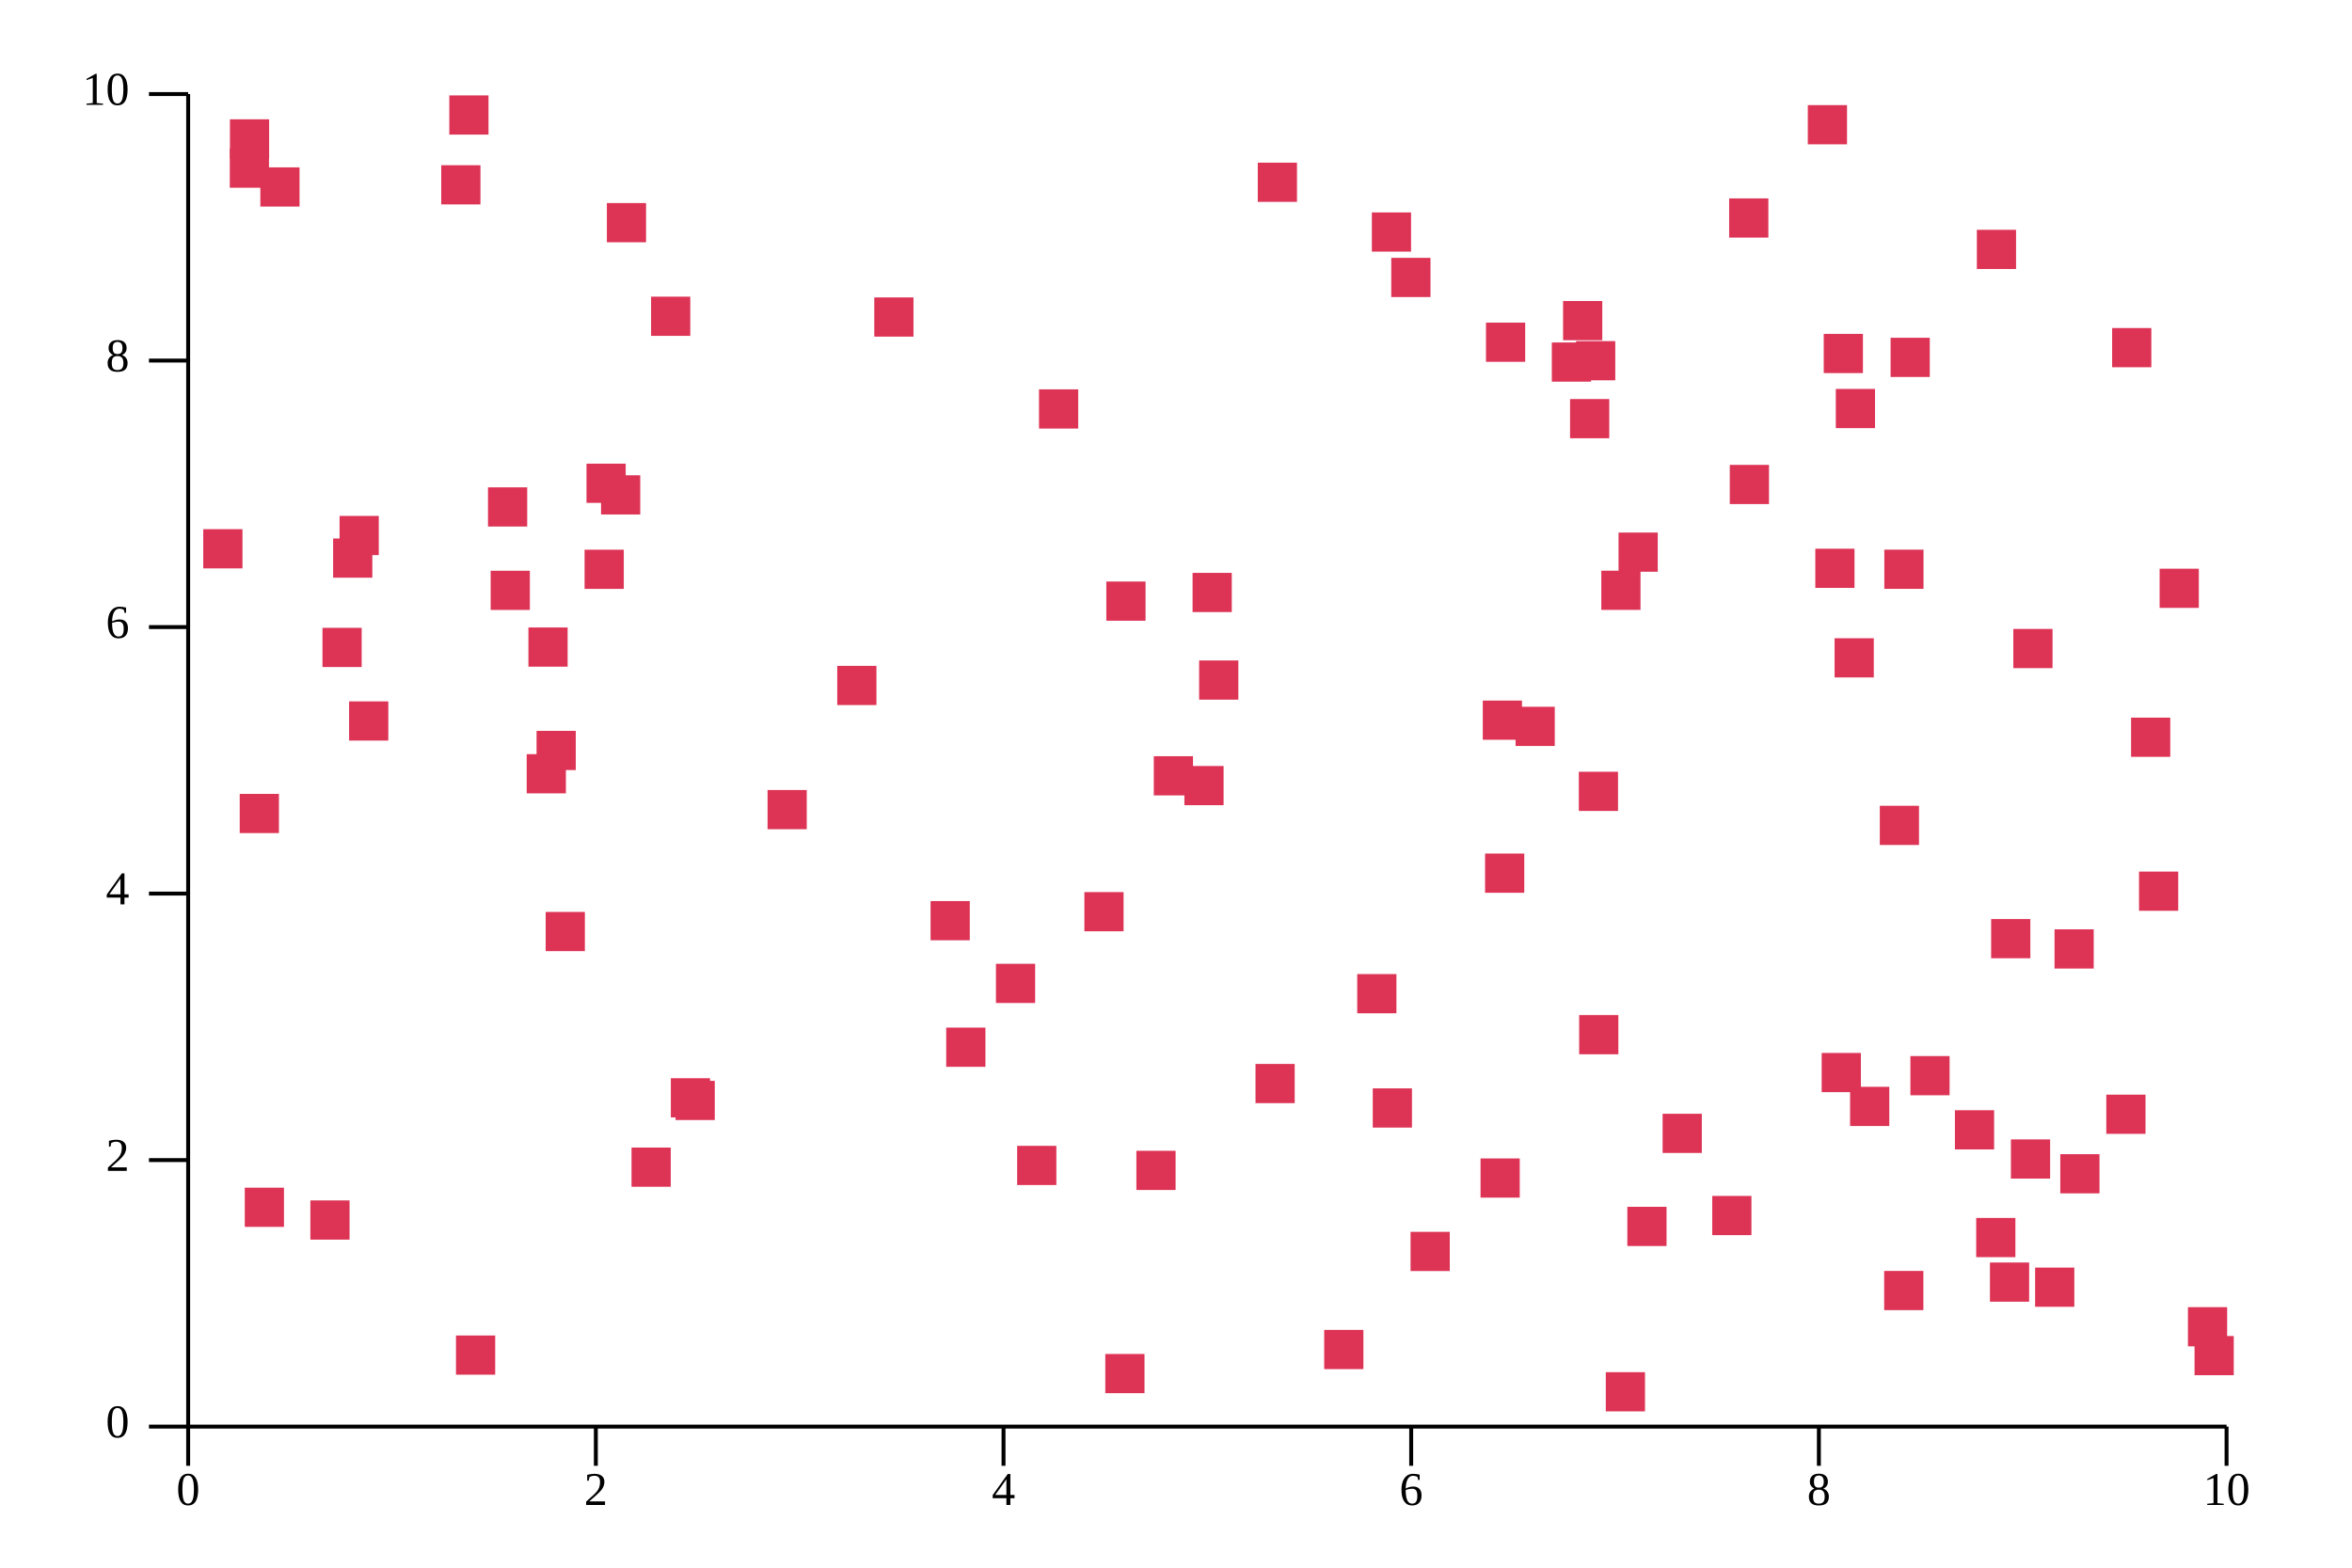
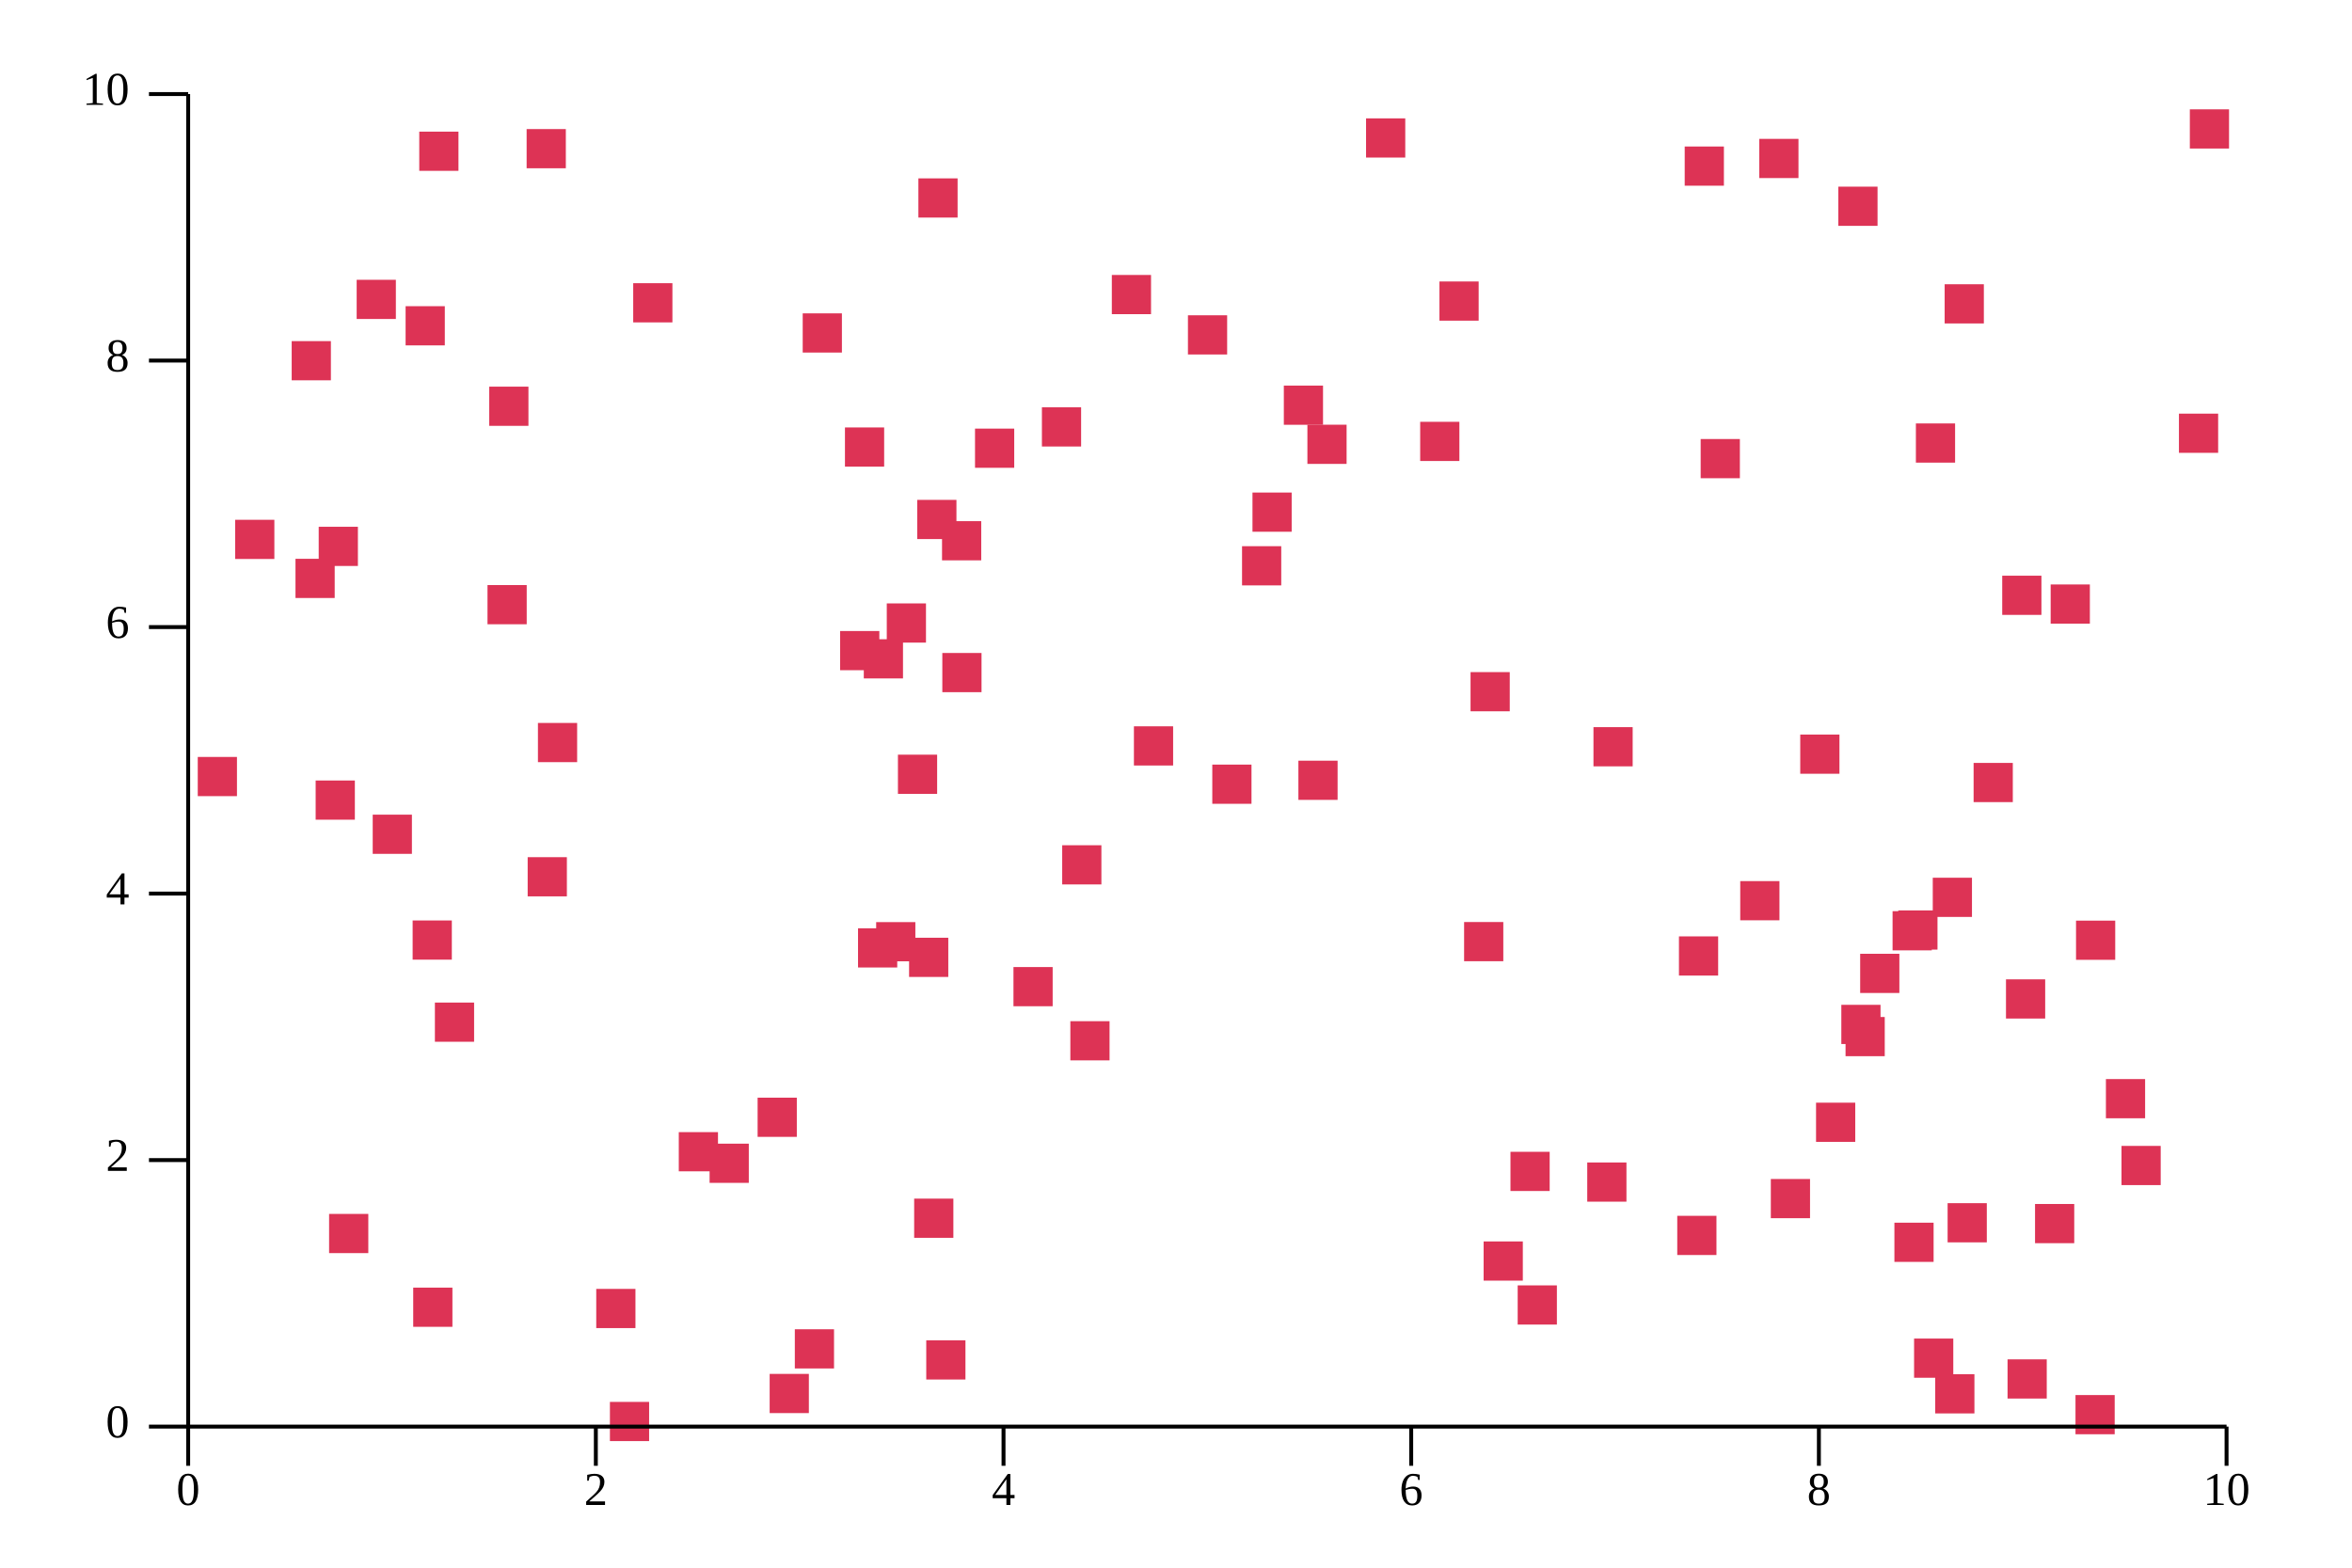
<svg xmlns="http://www.w3.org/2000/svg" viewBox="0 0 600 400">
  <g transform="translate(48, 364)">
    <g>
-       <rect fill="#DD3355" height="10" width="10" x="450.702" y="-80.721" />
-       <rect fill="#DD3355" height="10" width="10" x="228.625" y="-136.379" />
-       <rect fill="#DD3355" height="10" width="10" x="189.391" y="-134.089" />
-       <rect fill="#DD3355" height="10" width="10" x="417.238" y="-278.807" />
-       <rect fill="#DD3355" height="10" width="10" x="147.805" y="-162.425" />
-       <rect fill="#DD3355" height="10" width="10" x="393.115" y="-313.378" />
-       <rect fill="#DD3355" height="10" width="10" x="465.605" y="-203.523" />
-       <rect fill="#DD3355" height="10" width="10" x="510.15" y="-30.476" />
-       <rect fill="#DD3355" height="10" width="10" x="329.688" y="-68.421" />
-       <rect fill="#DD3355" height="10" width="10" x="217.056" y="-264.65" />
-       <rect fill="#DD3355" height="10" width="10" x="502.925" y="-218.893" />
-       <rect fill="#DD3355" height="10" width="10" x="36.981" y="-226.601" />
-       <rect fill="#DD3355" height="10" width="10" x="123.132" y="-88.891" />
-       <rect fill="#DD3355" height="10" width="10" x="350.744" y="-287.194" />
-       <rect fill="#DD3355" height="10" width="10" x="489.321" y="-84.697" />
-       <rect fill="#DD3355" height="10" width="10" x="38.626" y="-232.362" />
-       <rect fill="#DD3355" height="10" width="10" x="413.179" y="-337.177" />
-       <rect fill="#DD3355" height="10" width="10" x="420.008" y="-201.152" />
-       <rect fill="#DD3355" height="10" width="10" x="18.413" y="-321.296" />
-       <rect fill="#DD3355" height="10" width="10" x="41.055" y="-185.04" />
-       <rect fill="#DD3355" height="10" width="10" x="511.836" y="-23.11" />
-       <rect fill="#DD3355" height="10" width="10" x="14.443" y="-60.96" />
-       <rect fill="#DD3355" height="10" width="10" x="311.837" y="-49.691" />
-       <rect fill="#DD3355" height="10" width="10" x="113.106" y="-71.195" />
-       <rect fill="#DD3355" height="10" width="10" x="302.194" y="-86.295" />
-       <rect fill="#DD3355" height="10" width="10" x="301.963" y="-309.798" />
-       <rect fill="#DD3355" height="10" width="10" x="272.28" y="-92.532" />
-       <rect fill="#DD3355" height="10" width="10" x="64.564" y="-321.843" />
-       <rect fill="#DD3355" height="10" width="10" x="246.338" y="-171.051" />
-       <rect fill="#DD3355" height="10" width="10" x="338.624" y="-183.662" />
-       <rect fill="#DD3355" height="10" width="10" x="124.339" y="-88.218" />
-       <rect fill="#DD3355" height="10" width="10" x="434.291" y="-277.813" />
-       <rect fill="#DD3355" height="10" width="10" x="13.154" y="-161.437" />
-       <rect fill="#DD3355" height="10" width="10" x="352.523" y="-262.181" />
-       <rect fill="#DD3355" height="10" width="10" x="88.88" y="-177.518" />
-       <rect fill="#DD3355" height="10" width="10" x="459.944" y="-129.499" />
-       <rect fill="#DD3355" height="10" width="10" x="490.811" y="-280.299" />
-       <rect fill="#DD3355" height="10" width="10" x="34.264" y="-203.804" />
-       <rect fill="#DD3355" height="10" width="10" x="432.691" y="-223.754" />
-       <rect fill="#DD3355" height="10" width="10" x="354.762" y="-167.085" />
-       <rect fill="#DD3355" height="10" width="10" x="298.231" y="-115.458" />
-       <rect fill="#DD3355" height="10" width="10" x="416.715" y="-95.335" />
-       <rect fill="#DD3355" height="10" width="10" x="331.079" y="-281.683" />
-       <rect fill="#DD3355" height="10" width="10" x="86.804" y="-203.897" />
-       <rect fill="#DD3355" height="10" width="10" x="101.617" y="-245.694" />
-       <rect fill="#DD3355" height="10" width="10" x="347.873" y="-276.616" />
-       <rect fill="#DD3355" height="10" width="10" x="76.489" y="-239.653" />
-       <rect fill="#DD3355" height="10" width="10" x="241.893" y="-70.371" />
-       <rect fill="#DD3355" height="10" width="10" x="272.861" y="-322.495" />
-       <rect fill="#DD3355" height="10" width="10" x="464.989" y="-73.276" />
-       <rect fill="#DD3355" height="10" width="10" x="68.323" y="-23.245" />
-       <rect fill="#DD3355" height="10" width="10" x="495.638" y="-180.891" />
-       <rect fill="#DD3355" height="10" width="10" x="431.543" y="-158.402" />
-       <rect fill="#DD3355" height="10" width="10" x="439.346" y="-94.54" />
-       <rect fill="#DD3355" height="10" width="10" x="360.497" y="-218.383" />
-       <rect fill="#DD3355" height="10" width="10" x="415.09" y="-223.995" />
-       <rect fill="#DD3355" height="10" width="10" x="77.169" y="-218.369" />
-       <rect fill="#DD3355" height="10" width="10" x="175.03" y="-288.108" />
-       <rect fill="#DD3355" height="10" width="10" x="10.62" y="-326.1" />
-       <rect fill="#DD3355" height="10" width="10" x="476.114" y="-126.875" />
-       <rect fill="#DD3355" height="10" width="10" x="3.853" y="-228.975" />
-       <rect fill="#DD3355" height="10" width="10" x="420.321" y="-264.761" />
-       <rect fill="#DD3355" height="10" width="10" x="31.175" y="-57.707" />
-       <rect fill="#DD3355" height="10" width="10" x="497.669" y="-141.612" />
-       <rect fill="#DD3355" height="10" width="10" x="306.915" y="-298.207" />
-       <rect fill="#DD3355" height="10" width="10" x="105.327" y="-242.729" />
-       <rect fill="#DD3355" height="10" width="10" x="206.069" y="-118.085" />
-       <rect fill="#DD3355" height="10" width="10" x="256.229" y="-217.829" />
-       <rect fill="#DD3355" height="10" width="10" x="432.659" y="-39.718" />
-       <rect fill="#DD3355" height="10" width="10" x="66.619" y="-339.656" />
-       <rect fill="#DD3355" height="10" width="10" x="367.138" y="-56.075" />
-       <rect fill="#DD3355" height="10" width="10" x="354.057" y="-276.964" />
-       <rect fill="#DD3355" height="10" width="10" x="456.132" y="-53.233" />
-       <rect fill="#DD3355" height="10" width="10" x="101.129" y="-223.741" />
-       <rect fill="#DD3355" height="10" width="10" x="361.642" y="-13.885" />
-       <rect fill="#DD3355" height="10" width="10" x="86.362" y="-171.574" />
-       <rect fill="#DD3355" height="10" width="10" x="364.895" y="-228.116" />
-       <rect fill="#DD3355" height="10" width="10" x="330.845" y="-146.21" />
-       <rect fill="#DD3355" height="10" width="10" x="257.904" y="-195.48" />
-       <rect fill="#DD3355" height="10" width="10" x="393.275" y="-245.384" />
-       <rect fill="#DD3355" height="10" width="10" x="165.583" y="-194.101" />
-       <rect fill="#DD3355" height="10" width="10" x="106.811" y="-312.189" />
-       <rect fill="#DD3355" height="10" width="10" x="354.85" y="-104.999" />
-       <rect fill="#DD3355" height="10" width="10" x="330.262" y="-185.248" />
-       <rect fill="#DD3355" height="10" width="10" x="471.163" y="-40.571" />
-       <rect fill="#DD3355" height="10" width="10" x="477.584" y="-69.51" />
-       <rect fill="#DD3355" height="10" width="10" x="233.965" y="-18.527" />
-       <rect fill="#DD3355" height="10" width="10" x="459.639" y="-41.868" />
-       <rect fill="#DD3355" height="10" width="10" x="211.479" y="-71.635" />
-       <rect fill="#DD3355" height="10" width="10" x="388.793" y="-58.852" />
-       <rect fill="#DD3355" height="10" width="10" x="423.959" y="-86.697" />
-       <rect fill="#DD3355" height="10" width="10" x="254.139" y="-168.553" />
-       <rect fill="#DD3355" height="10" width="10" x="289.807" y="-24.672" />
-       <rect fill="#DD3355" height="10" width="10" x="91.202" y="-131.316" />
-       <rect fill="#DD3355" height="10" width="10" x="456.301" y="-305.365" />
-       <rect fill="#DD3355" height="10" width="10" x="193.383" y="-101.802" />
-       <rect fill="#DD3355" height="10" width="10" x="234.23" y="-215.621" />
-       <rect fill="#DD3355" height="10" width="10" x="118.092" y="-288.306" />
-       <rect fill="#DD3355" height="10" width="10" x="376.137" y="-79.818" />
-       <rect fill="#DD3355" height="10" width="10" x="10.659" y="-333.559" />
+       <rect fill="#DD3355" height="10" width="10" x="268.848" y="-224.637" />
+       <rect fill="#DD3355" height="10" width="10" x="32.524" y="-164.853" />
+       <rect fill="#DD3355" height="10" width="10" x="434.799" y="-131.513" />
+       <rect fill="#DD3355" height="10" width="10" x="58.955" y="-330.411" />
+       <rect fill="#DD3355" height="10" width="10" x="440.748" y="-255.958" />
+       <rect fill="#DD3355" height="10" width="10" x="493.199" y="-71.619" />
+       <rect fill="#DD3355" height="10" width="10" x="33.302" y="-229.592" />
+       <rect fill="#DD3355" height="10" width="10" x="426.533" y="-120.638" />
+       <rect fill="#DD3355" height="10" width="10" x="445.679" y="-13.362" />
+       <rect fill="#DD3355" height="10" width="10" x="47.08" y="-156.137" />
+       <rect fill="#DD3355" height="10" width="10" x="285.52" y="-255.634" />
+       <rect fill="#DD3355" height="10" width="10" x="76.806" y="-265.346" />
+       <rect fill="#DD3355" height="10" width="10" x="440.287" y="-22.461" />
+       <rect fill="#DD3355" height="10" width="10" x="222.969" y="-148.334" />
+       <rect fill="#DD3355" height="10" width="10" x="154.762" y="-24.833" />
+       <rect fill="#DD3355" height="10" width="10" x="385.844" y="-251.98" />
+       <rect fill="#DD3355" height="10" width="10" x="125.159" y="-75.135" />
+       <rect fill="#DD3355" height="10" width="10" x="241.266" y="-178.678" />
+       <rect fill="#DD3355" height="10" width="10" x="261.258" y="-168.909" />
+       <rect fill="#DD3355" height="10" width="10" x="185.99" y="-236.456" />
+       <rect fill="#DD3355" height="10" width="10" x="148.343" y="-13.445" />
+       <rect fill="#DD3355" height="10" width="10" x="145.269" y="-83.926" />
+       <rect fill="#DD3355" height="10" width="10" x="181.065" y="-171.442" />
+       <rect fill="#DD3355" height="10" width="10" x="172.356" y="-200.896" />
+       <rect fill="#DD3355" height="10" width="10" x="26.41" y="-276.963" />
+       <rect fill="#DD3355" height="10" width="10" x="255.047" y="-283.553" />
+       <rect fill="#DD3355" height="10" width="10" x="192.389" y="-197.39" />
+       <rect fill="#DD3355" height="10" width="10" x="186.284" y="-318.488" />
+       <rect fill="#DD3355" height="10" width="10" x="403.742" y="-63.174" />
+       <rect fill="#DD3355" height="10" width="10" x="170.886" y="-127.142" />
+       <rect fill="#DD3355" height="10" width="10" x="337.324" y="-70.113" />
+       <rect fill="#DD3355" height="10" width="10" x="178.218" y="-210.037" />
+       <rect fill="#DD3355" height="10" width="10" x="42.986" y="-292.609" />
+       <rect fill="#DD3355" height="10" width="10" x="57.412" y="-35.46" />
+       <rect fill="#DD3355" height="10" width="10" x="435.266" y="-52.027" />
+       <rect fill="#DD3355" height="10" width="10" x="448.085" y="-291.472" />
+       <rect fill="#DD3355" height="10" width="10" x="436.259" y="-131.706" />
+       <rect fill="#DD3355" height="10" width="10" x="356.91" y="-67.392" />
+       <rect fill="#DD3355" height="10" width="10" x="89.229" y="-179.537" />
+       <rect fill="#DD3355" height="10" width="10" x="2.449" y="-170.863" />
+       <rect fill="#DD3355" height="10" width="10" x="104.104" y="-35.133" />
+       <rect fill="#DD3355" height="10" width="10" x="314.292" y="-256.375" />
+       <rect fill="#DD3355" height="10" width="10" x="381.771" y="-326.619" />
+       <rect fill="#DD3355" height="10" width="10" x="188.29" y="-22.014" />
+       <rect fill="#DD3355" height="10" width="10" x="339.165" y="-36.032" />
+       <rect fill="#DD3355" height="10" width="10" x="400.795" y="-328.565" />
+       <rect fill="#DD3355" height="10" width="10" x="462.772" y="-217.109" />
+       <rect fill="#DD3355" height="10" width="10" x="448.84" y="-57.009" />
+       <rect fill="#DD3355" height="10" width="10" x="113.534" y="-291.741" />
+       <rect fill="#DD3355" height="10" width="10" x="475.129" y="-214.872" />
+       <rect fill="#DD3355" height="10" width="10" x="380.304" y="-125.079" />
+       <rect fill="#DD3355" height="10" width="10" x="279.507" y="-265.615" />
+       <rect fill="#DD3355" height="10" width="10" x="420.965" y="-316.373" />
+       <rect fill="#DD3355" height="10" width="10" x="35.954" y="-54.265" />
+       <rect fill="#DD3355" height="10" width="10" x="192.315" y="-231.026" />
+       <rect fill="#DD3355" height="10" width="10" x="175.51" y="-128.72" />
+       <rect fill="#DD3355" height="10" width="10" x="107.591" y="-6.301" />
+       <rect fill="#DD3355" height="10" width="10" x="445.054" y="-140.043" />
+       <rect fill="#DD3355" height="10" width="10" x="57.264" y="-129.141" />
+       <rect fill="#DD3355" height="10" width="10" x="327.14" y="-192.511" />
+       <rect fill="#DD3355" height="10" width="10" x="235.631" y="-293.841" />
+       <rect fill="#DD3355" height="10" width="10" x="421.727" y="-107.616" />
+       <rect fill="#DD3355" height="10" width="10" x="167.55" y="-254.935" />
+       <rect fill="#DD3355" height="10" width="10" x="325.496" y="-128.743" />
+       <rect fill="#DD3355" height="10" width="10" x="283.223" y="-169.908" />
+       <rect fill="#DD3355" height="10" width="10" x="455.472" y="-169.338" />
+       <rect fill="#DD3355" height="10" width="10" x="415.277" y="-82.648" />
+       <rect fill="#DD3355" height="10" width="10" x="11.989" y="-231.374" />
+       <rect fill="#DD3355" height="10" width="10" x="210.537" y="-117.254" />
+       <rect fill="#DD3355" height="10" width="10" x="62.943" y="-108.193" />
+       <rect fill="#DD3355" height="10" width="10" x="200.73" y="-254.64" />
+       <rect fill="#DD3355" height="10" width="10" x="217.794" y="-260.074" />
+       <rect fill="#DD3355" height="10" width="10" x="225.049" y="-103.441" />
+       <rect fill="#DD3355" height="10" width="10" x="86.344" y="-331.066" />
+       <rect fill="#DD3355" height="10" width="10" x="166.32" y="-202.994" />
+       <rect fill="#DD3355" height="10" width="10" x="481.599" y="-129.099" />
+       <rect fill="#DD3355" height="10" width="10" x="55.471" y="-285.874" />
+       <rect fill="#DD3355" height="10" width="10" x="395.94" y="-139.183" />
+       <rect fill="#DD3355" height="10" width="10" x="471.143" y="-56.798" />
+       <rect fill="#DD3355" height="10" width="10" x="156.773" y="-284.045" />
+       <rect fill="#DD3355" height="10" width="10" x="76.363" y="-214.718" />
+       <rect fill="#DD3355" height="10" width="10" x="133.02" y="-72.189" />
+       <rect fill="#DD3355" height="10" width="10" x="481.463" y="-8.047" />
+       <rect fill="#DD3355" height="10" width="10" x="379.872" y="-53.779" />
+       <rect fill="#DD3355" height="10" width="10" x="319.206" y="-292.181" />
+       <rect fill="#DD3355" height="10" width="10" x="463.732" y="-114.117" />
+       <rect fill="#DD3355" height="10" width="10" x="183.909" y="-124.731" />
+       <rect fill="#DD3355" height="10" width="10" x="358.497" y="-178.466" />
+       <rect fill="#DD3355" height="10" width="10" x="510.633" y="-336.102" />
+       <rect fill="#DD3355" height="10" width="10" x="489.223" y="-88.671" />
+       <rect fill="#DD3355" height="10" width="10" x="464.13" y="-17.156" />
+       <rect fill="#DD3355" height="10" width="10" x="185.205" y="-58.167" />
+       <rect fill="#DD3355" height="10" width="10" x="330.475" y="-47.243" />
+       <rect fill="#DD3355" height="10" width="10" x="271.51" y="-238.325" />
+       <rect fill="#DD3355" height="10" width="10" x="422.802" y="-104.511" />
+       <rect fill="#DD3355" height="10" width="10" x="27.381" y="-221.419" />
+       <rect fill="#DD3355" height="10" width="10" x="300.485" y="-333.798" />
+       <rect fill="#DD3355" height="10" width="10" x="411.247" y="-176.575" />
+       <rect fill="#DD3355" height="10" width="10" x="86.61" y="-145.29" />
+       <rect fill="#DD3355" height="10" width="10" x="507.854" y="-258.458" />
    </g>
    <g>
      <g>
        <line stroke="black" stroke-width="1" x1="0" x2="0" y1="0" y2="10" />
        <line stroke="black" stroke-width="1" x1="104" x2="104" y1="0" y2="10" />
        <line stroke="black" stroke-width="1" x1="208" x2="208" y1="0" y2="10" />
        <line stroke="black" stroke-width="1" x1="312" x2="312" y1="0" y2="10" />
        <line stroke="black" stroke-width="1" x1="416" x2="416" y1="0" y2="10" />
        <line stroke="black" stroke-width="1" x1="520" x2="520" y1="0" y2="10" />
      </g>
      <line stroke="black" stroke-width="1" x1="0" x2="520" y1="0" y2="0" />
      <g>
        <text font-size="12" text-anchor="middle" x="0" y="20">
0
</text>
        <text font-size="12" text-anchor="middle" x="104" y="20">
2
</text>
        <text font-size="12" text-anchor="middle" x="208" y="20">
4
</text>
        <text font-size="12" text-anchor="middle" x="312" y="20">
6
</text>
        <text font-size="12" text-anchor="middle" x="416" y="20">
8
</text>
        <text font-size="12" text-anchor="middle" x="520" y="20">
10
</text>
      </g>
      <text font-size="12" text-anchor="middle" x="260" y="30">

</text>
    </g>
    <g>
      <g>
        <line stroke="black" stroke-width="1" x1="0" x2="-10" y1="0" y2="0" />
        <line stroke="black" stroke-width="1" x1="0" x2="-10" y1="-68" y2="-68" />
        <line stroke="black" stroke-width="1" x1="0" x2="-10" y1="-136" y2="-136" />
        <line stroke="black" stroke-width="1" x1="0" x2="-10" y1="-204" y2="-204" />
        <line stroke="black" stroke-width="1" x1="0" x2="-10" y1="-272" y2="-272" />
        <line stroke="black" stroke-width="1" x1="0" x2="-10" y1="-340" y2="-340" />
      </g>
      <line stroke="black" stroke-width="1" x1="0" x2="0" y1="0" y2="-340" />
      <g>
        <text dominant-baseline="middle" font-size="12" text-anchor="end" x="-15" y="0">
0
</text>
        <text dominant-baseline="middle" font-size="12" text-anchor="end" x="-15" y="-68">
2
</text>
        <text dominant-baseline="middle" font-size="12" text-anchor="end" x="-15" y="-136">
4
</text>
        <text dominant-baseline="middle" font-size="12" text-anchor="end" x="-15" y="-204">
6
</text>
        <text dominant-baseline="middle" font-size="12" text-anchor="end" x="-15" y="-272">
8
</text>
        <text dominant-baseline="middle" font-size="12" text-anchor="end" x="-15" y="-340">
10
</text>
      </g>
      <text font-size="12" text-anchor="middle" transform="rotate(-90 -30 -170)" x="-30" y="-170">

</text>
    </g>
  </g>
</svg>
